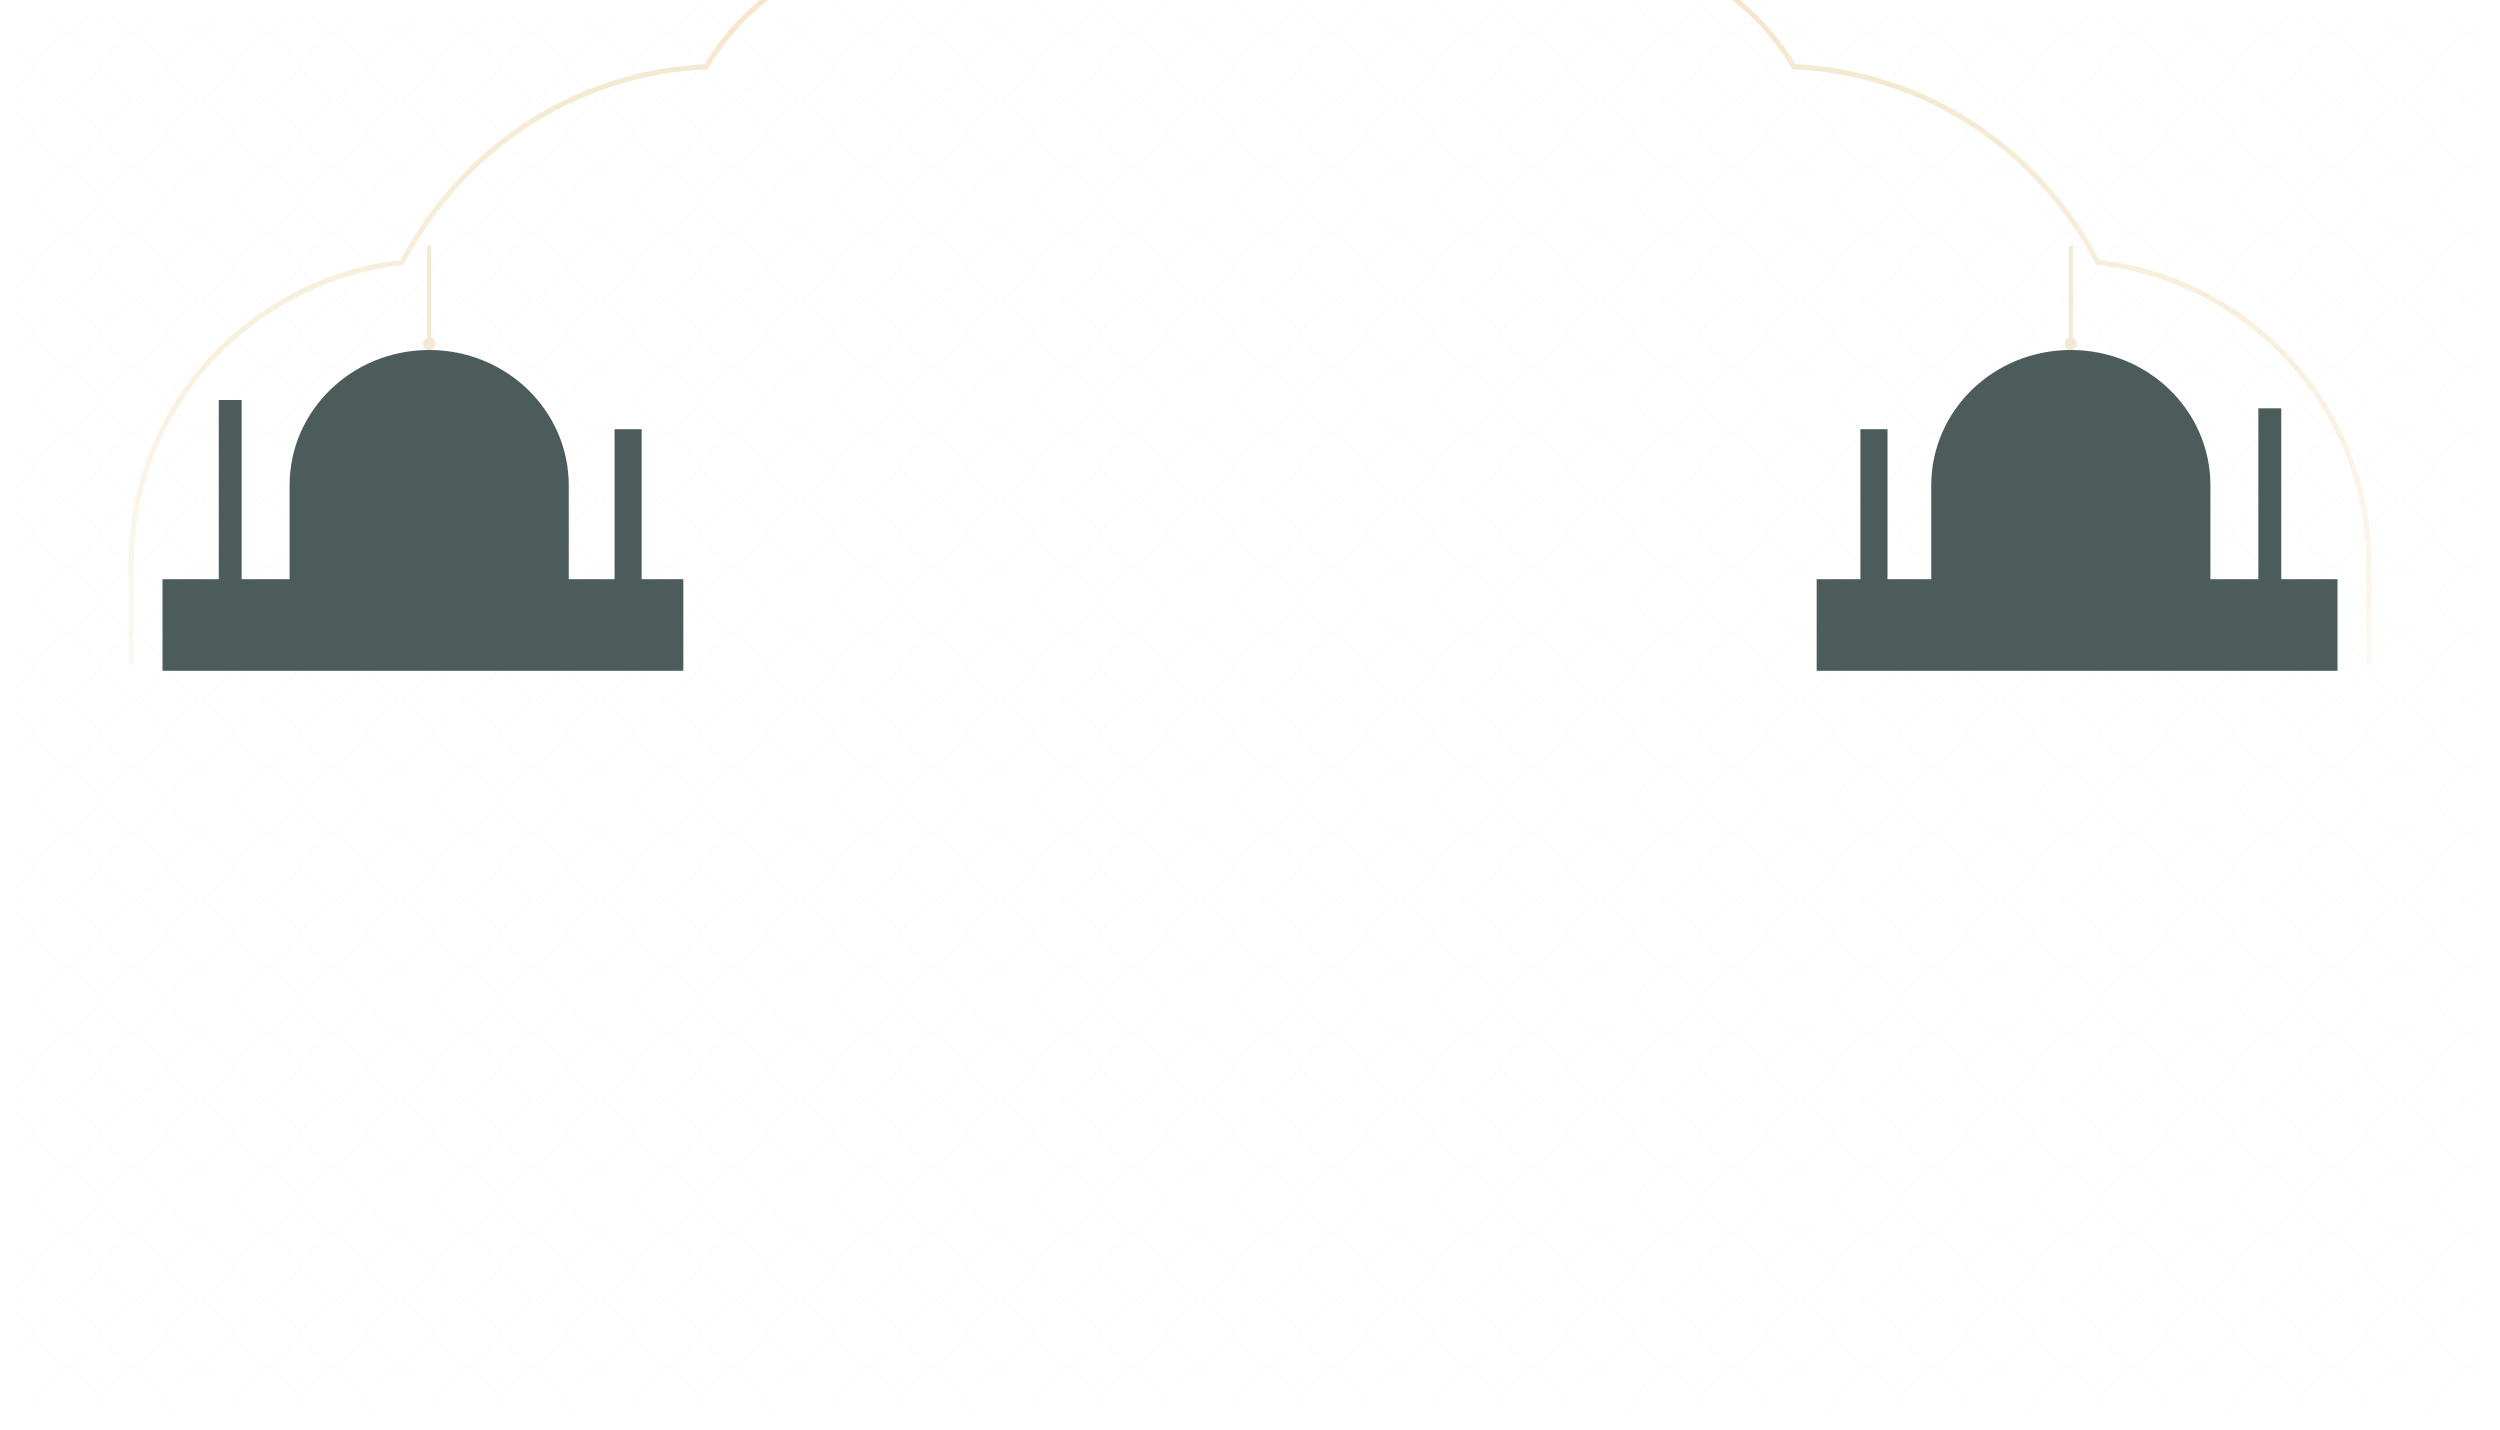
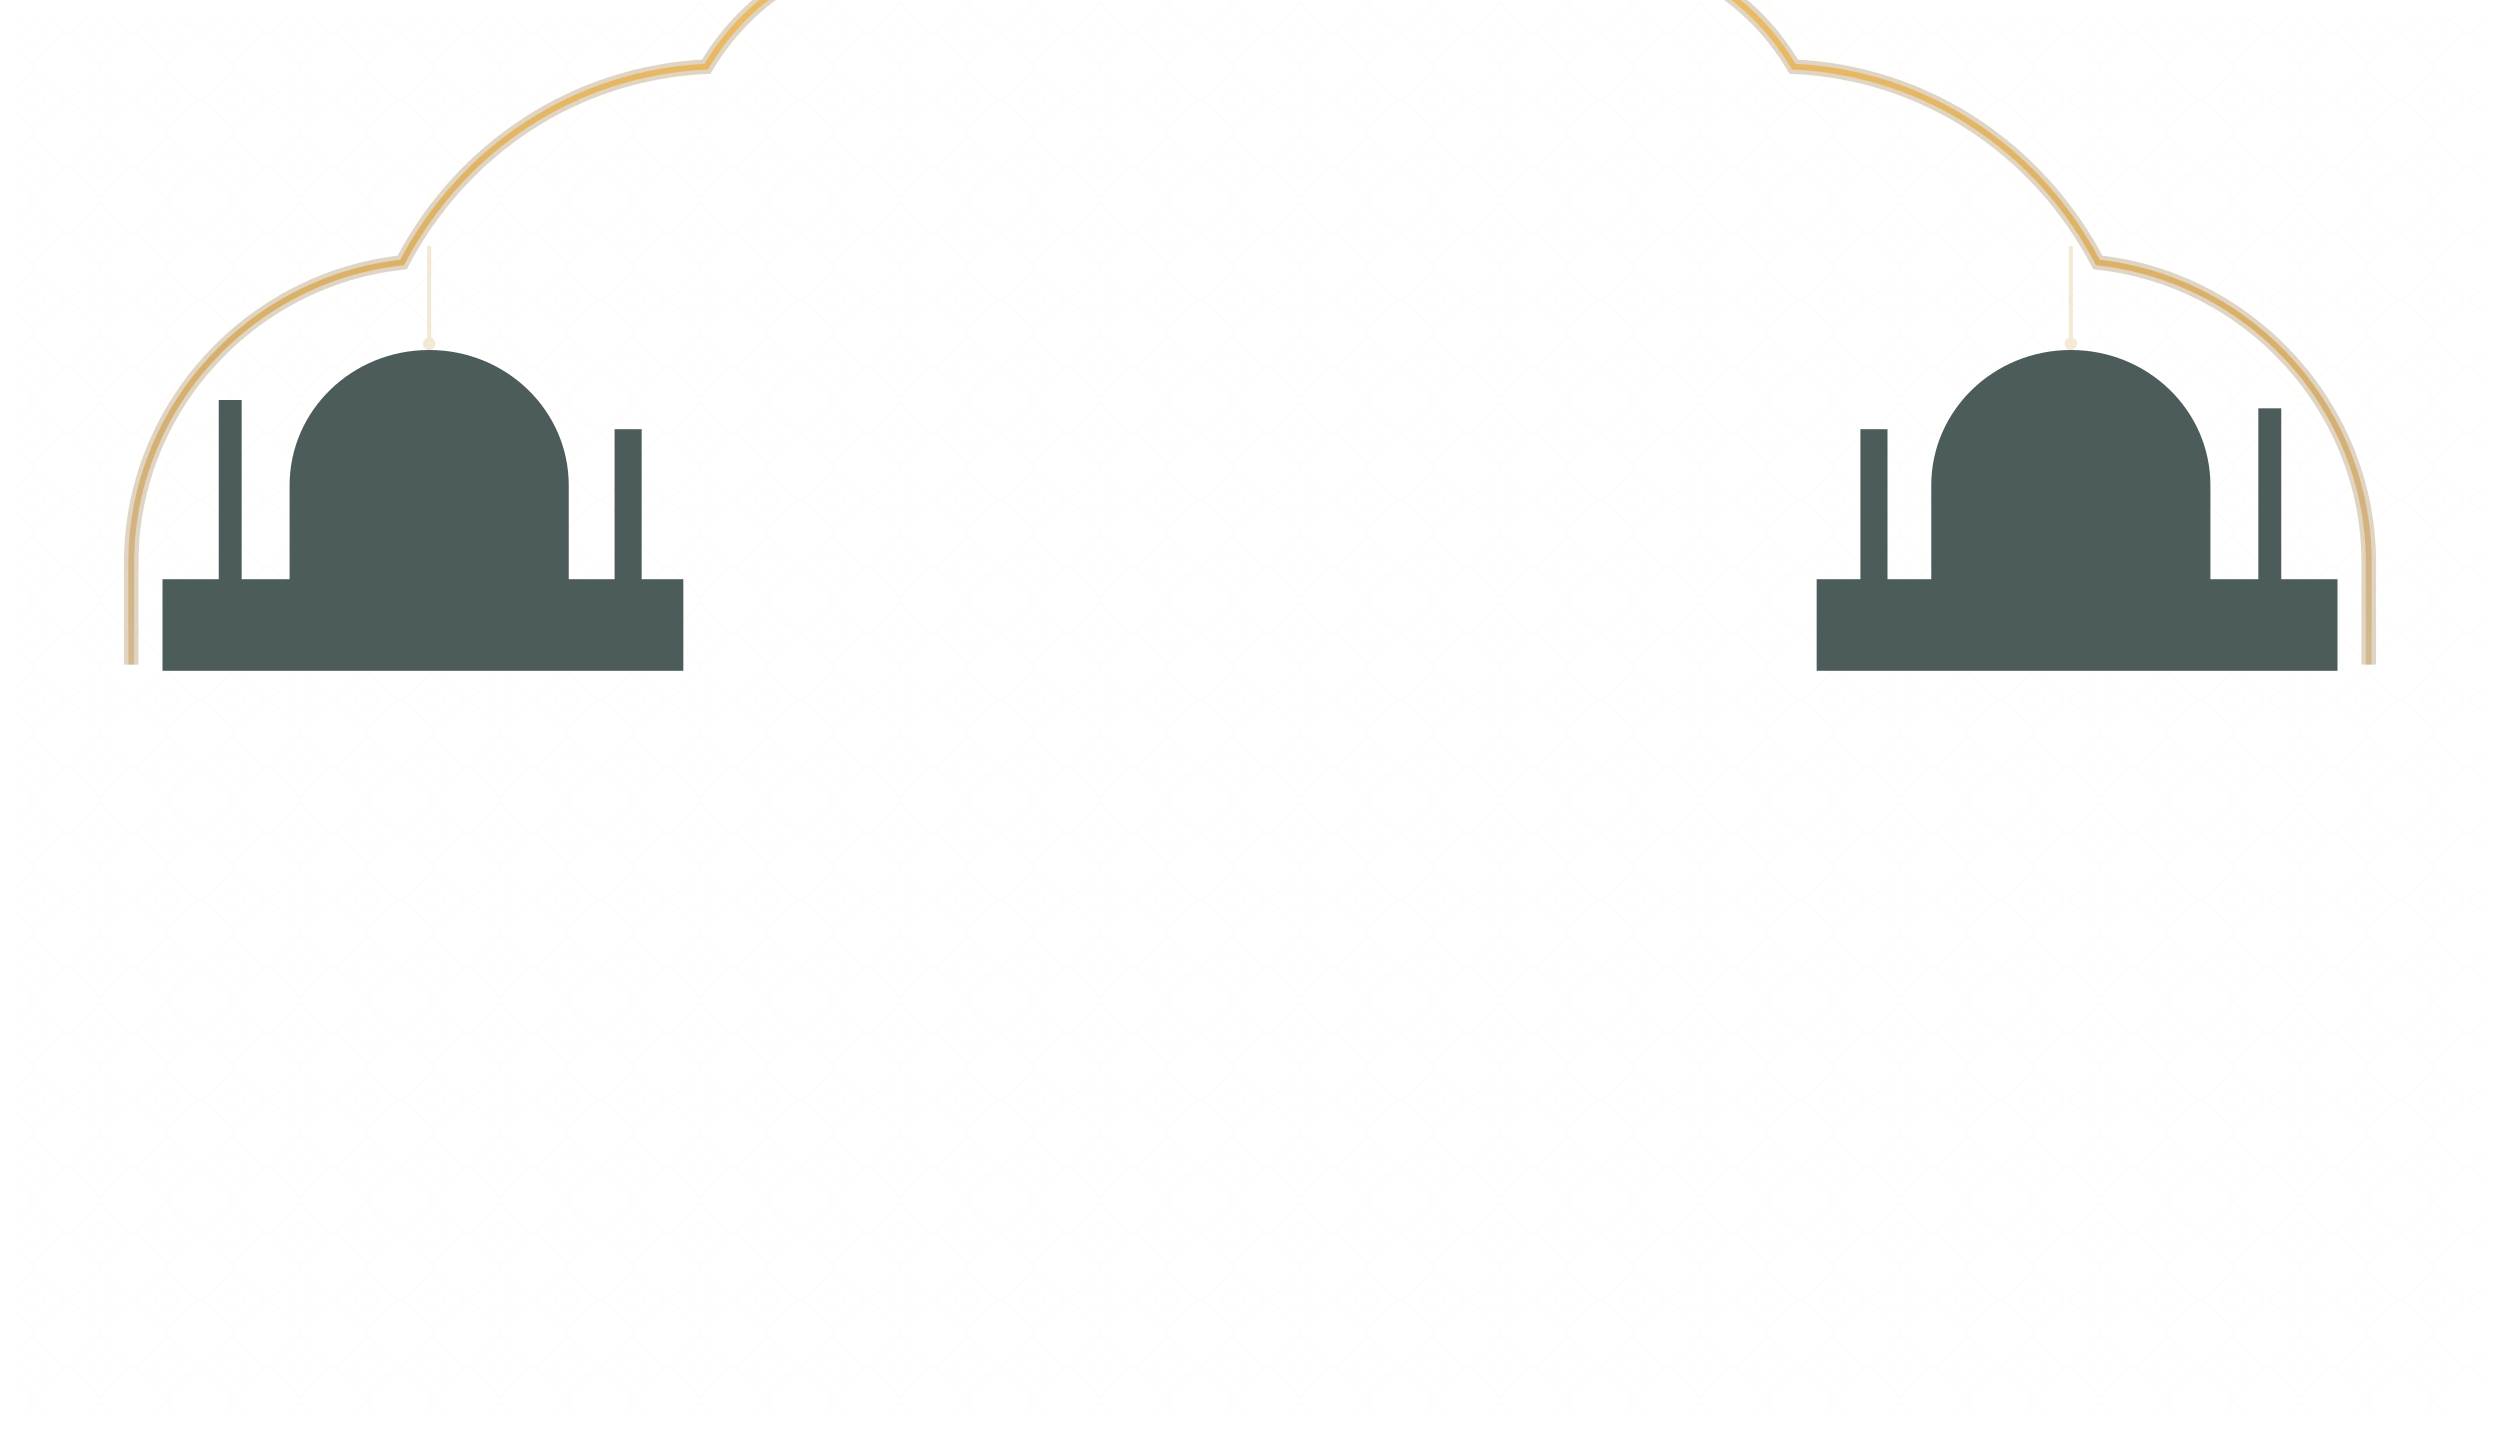
<svg xmlns="http://www.w3.org/2000/svg" viewBox="0 0 1200 686" preserveAspectRatio="none">
  <defs>
    <pattern id="p" width="32" height="32" patternUnits="userSpaceOnUse">
      <path d="M16 1 23 9 31 16 23 23 16 31 9 23 1 16 9 9Z" fill="none" stroke="#d9a94e" stroke-opacity=".08" stroke-width=".7" />
      <circle cx="16" cy="16" r="5" fill="none" stroke="#d9a94e" stroke-opacity=".055" stroke-width=".6" />
    </pattern>
    <linearGradient id="fade" x1="0" y1="0" x2="0" y2="1">
-       <stop stop-color="#dbab51" stop-opacity=".4" />
-       <stop offset="1" stop-color="#dbab51" stop-opacity=".1" />
+       <stop stop-color="#f0bd5d" stop-opacity=".95" />
+       <stop offset=".55" stop-color="#d6a248" stop-opacity=".72" />
+       <stop offset="1" stop-color="#b98535" stop-opacity=".34" />
    </linearGradient>
  </defs>
  <path d="M8 8h315c24-37 68-58 112-58h330c44 0 88 21 112 58h315v670H8Z" fill="url(#p)" opacity=".45" />
-   <path d="M63 319V270c0-74 57-136 130-144 29-55 83-91 146-94C362-7 404-28 451-28h298c47 0 89 21 112 60 63 3 117 39 146 94 73 8 130 70 130 144v49" fill="none" stroke="url(#fade)" stroke-width="2.5" opacity=".75" />
+   <path d="M63 319V270c0-74 57-136 130-144 29-55 83-91 146-94C362-7 404-28 451-28h298c47 0 89 21 112 60 63 3 117 39 146 94 73 8 130 70 130 144v49" fill="none" stroke="#8e6424" stroke-width="7" opacity=".28" />
+   <path d="M63 319V270c0-74 57-136 130-144 29-55 83-91 146-94C362-7 404-28 451-28h298c47 0 89 21 112 60 63 3 117 39 146 94 73 8 130 70 130 144v49" fill="none" stroke="url(#fade)" stroke-width="2.8" opacity="1" />
  <g fill="#061d1b" opacity=".72">
    <path d="M78 322h250v-44h-20v-72h-13v72h-22v-45c0-36-30-65-67-65s-67 29-67 65v45h-23v-86h-11v86H78Z" />
    <path d="M872 322h250v-44h-27v-82h-11v82h-23v-45c0-36-30-65-67-65s-67 29-67 65v45h-21v-72h-13v72h-21Z" />
  </g>
  <g fill="#c89a45" opacity=".22">
    <circle cx="206" cy="165" r="3" />
    <circle cx="994" cy="165" r="3" />
    <path d="M206 118v50M994 118v50" stroke="#c89a45" stroke-width="2" />
  </g>
</svg>
